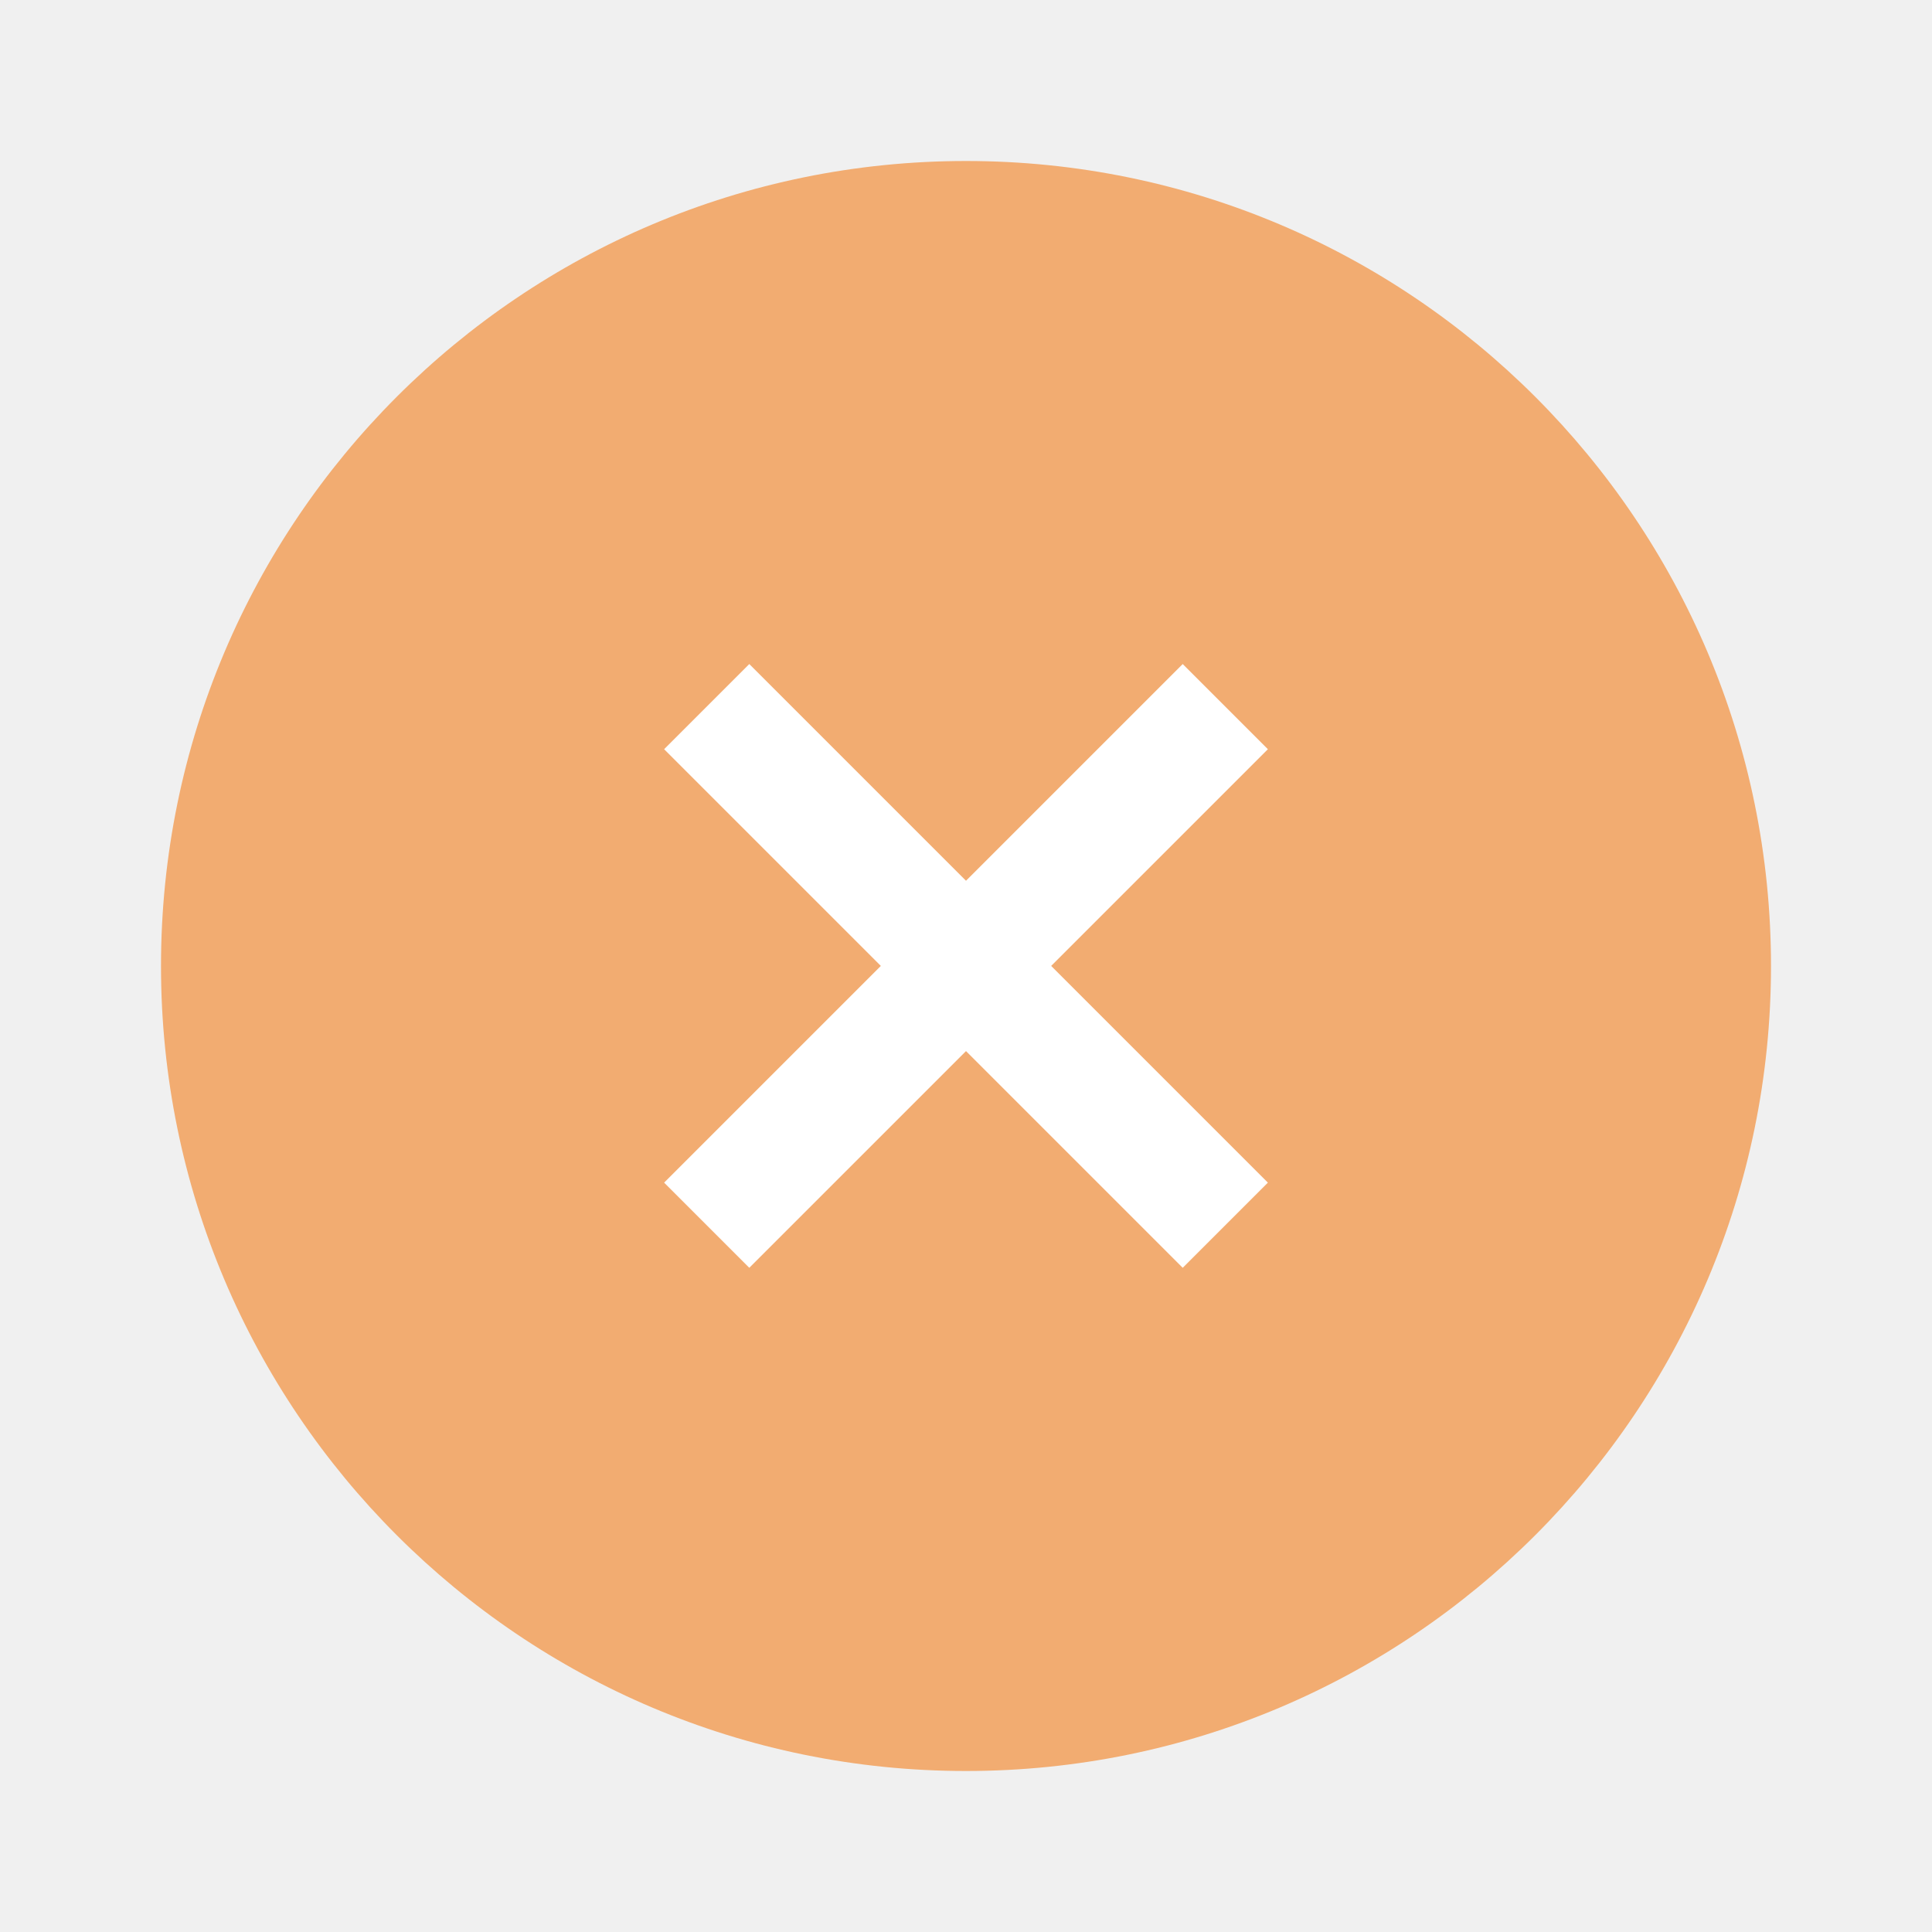
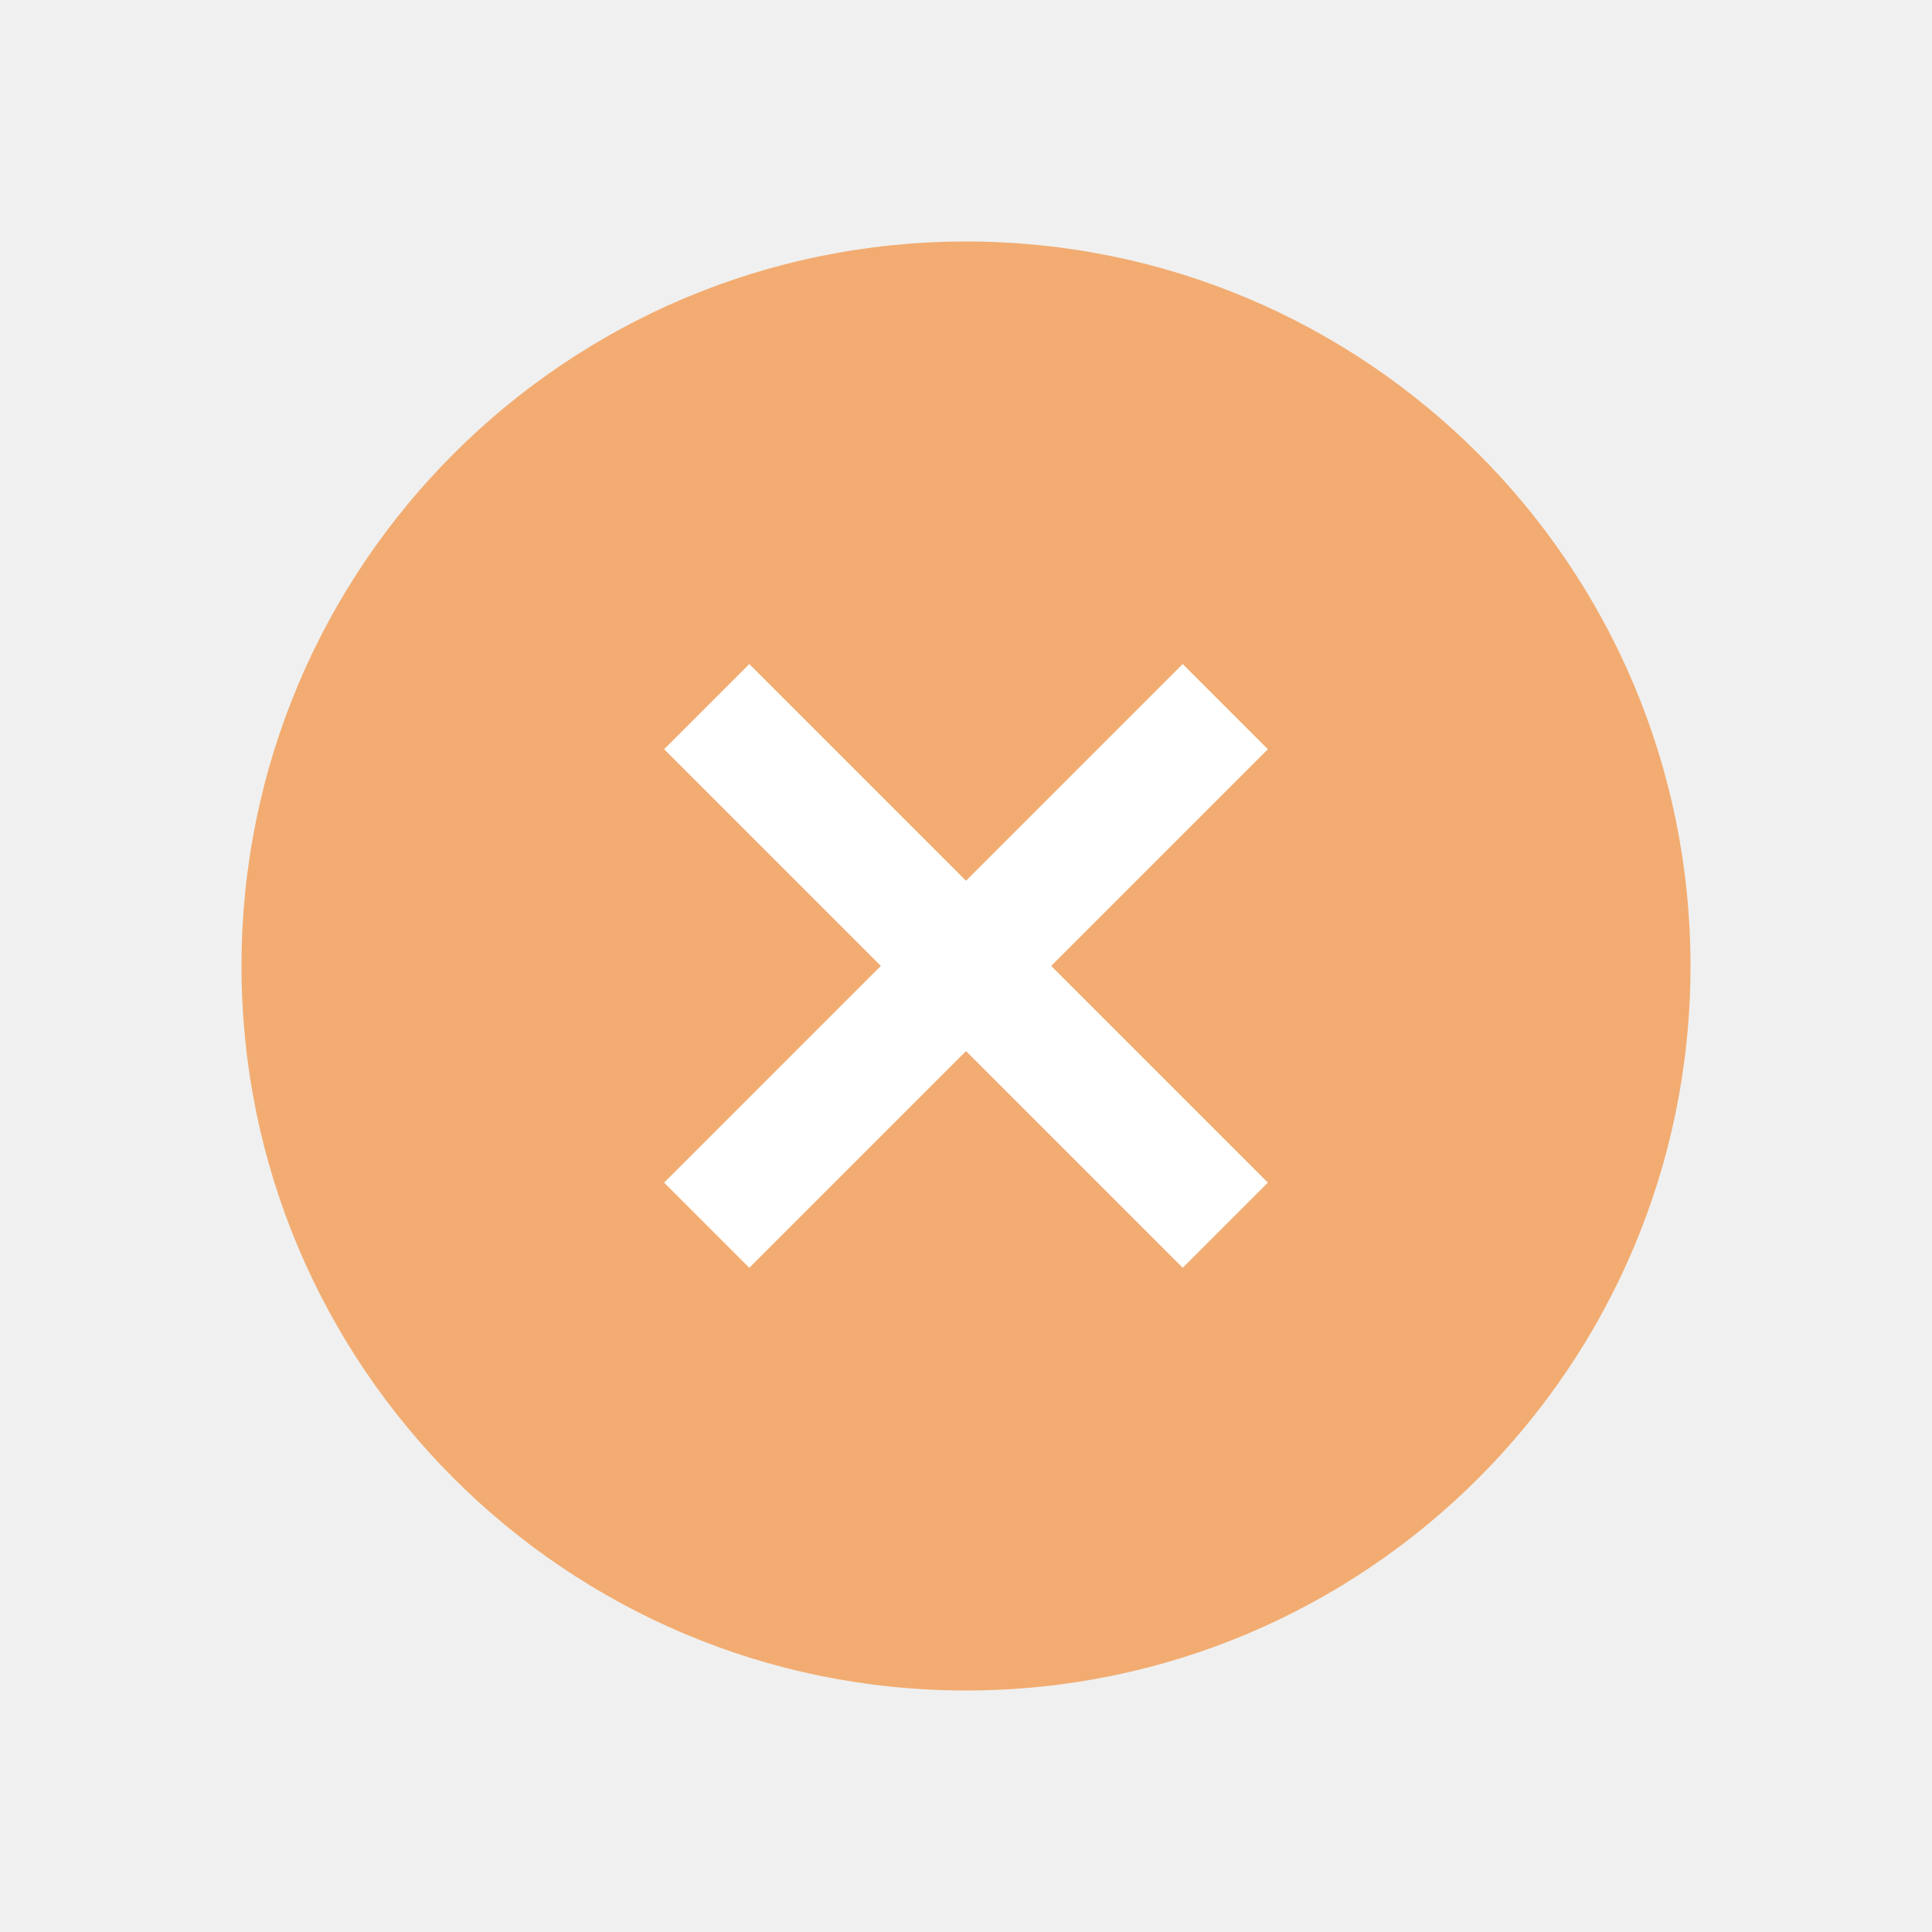
<svg xmlns="http://www.w3.org/2000/svg" height="24" viewBox="0 0 24 24" width="24">
-   <circle cx="12" cy="12" fill="#f2ac71" r="10" />
+   <circle cx="12" cy="12" fill="#f2ac71" r="9" />
  <path d="m15.75 9.307-1.058-1.058-2.692 2.692-2.692-2.692-1.058 1.058 2.692 2.692-2.692 2.692 1.058 1.058 2.692-2.692 2.692 2.692 1.058-1.058-2.692-2.692z" fill="#fff" />
</svg>
